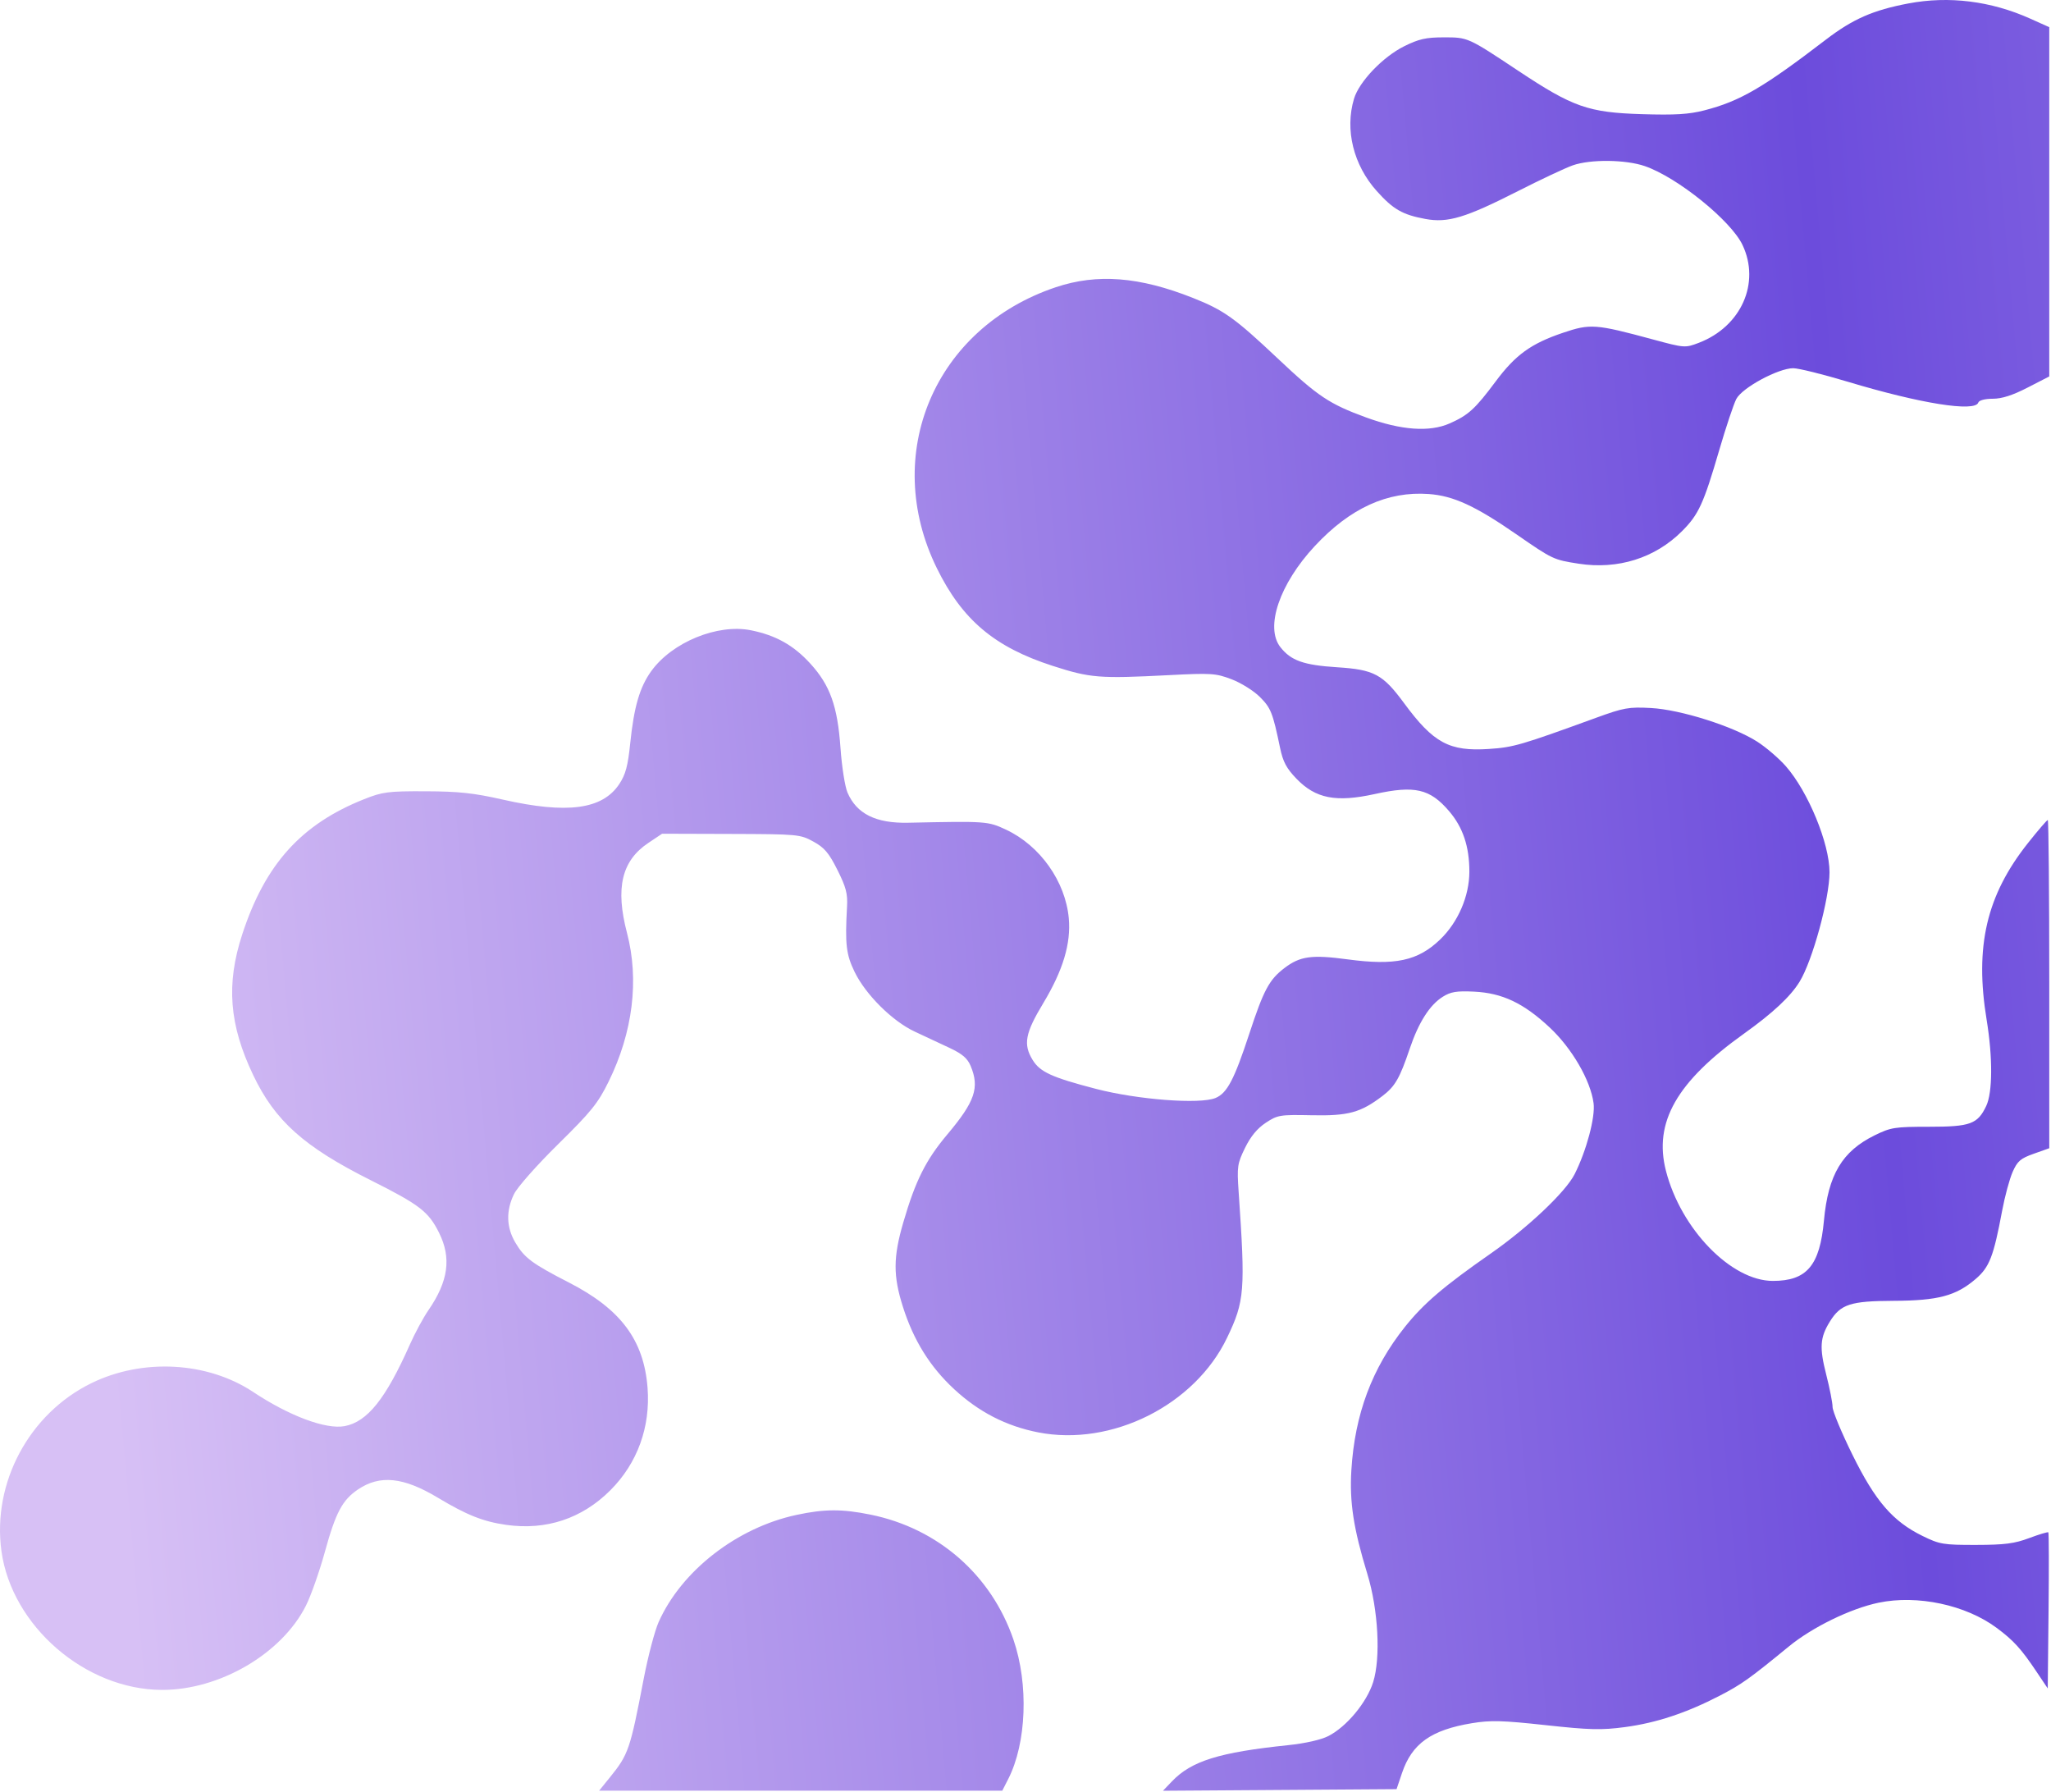
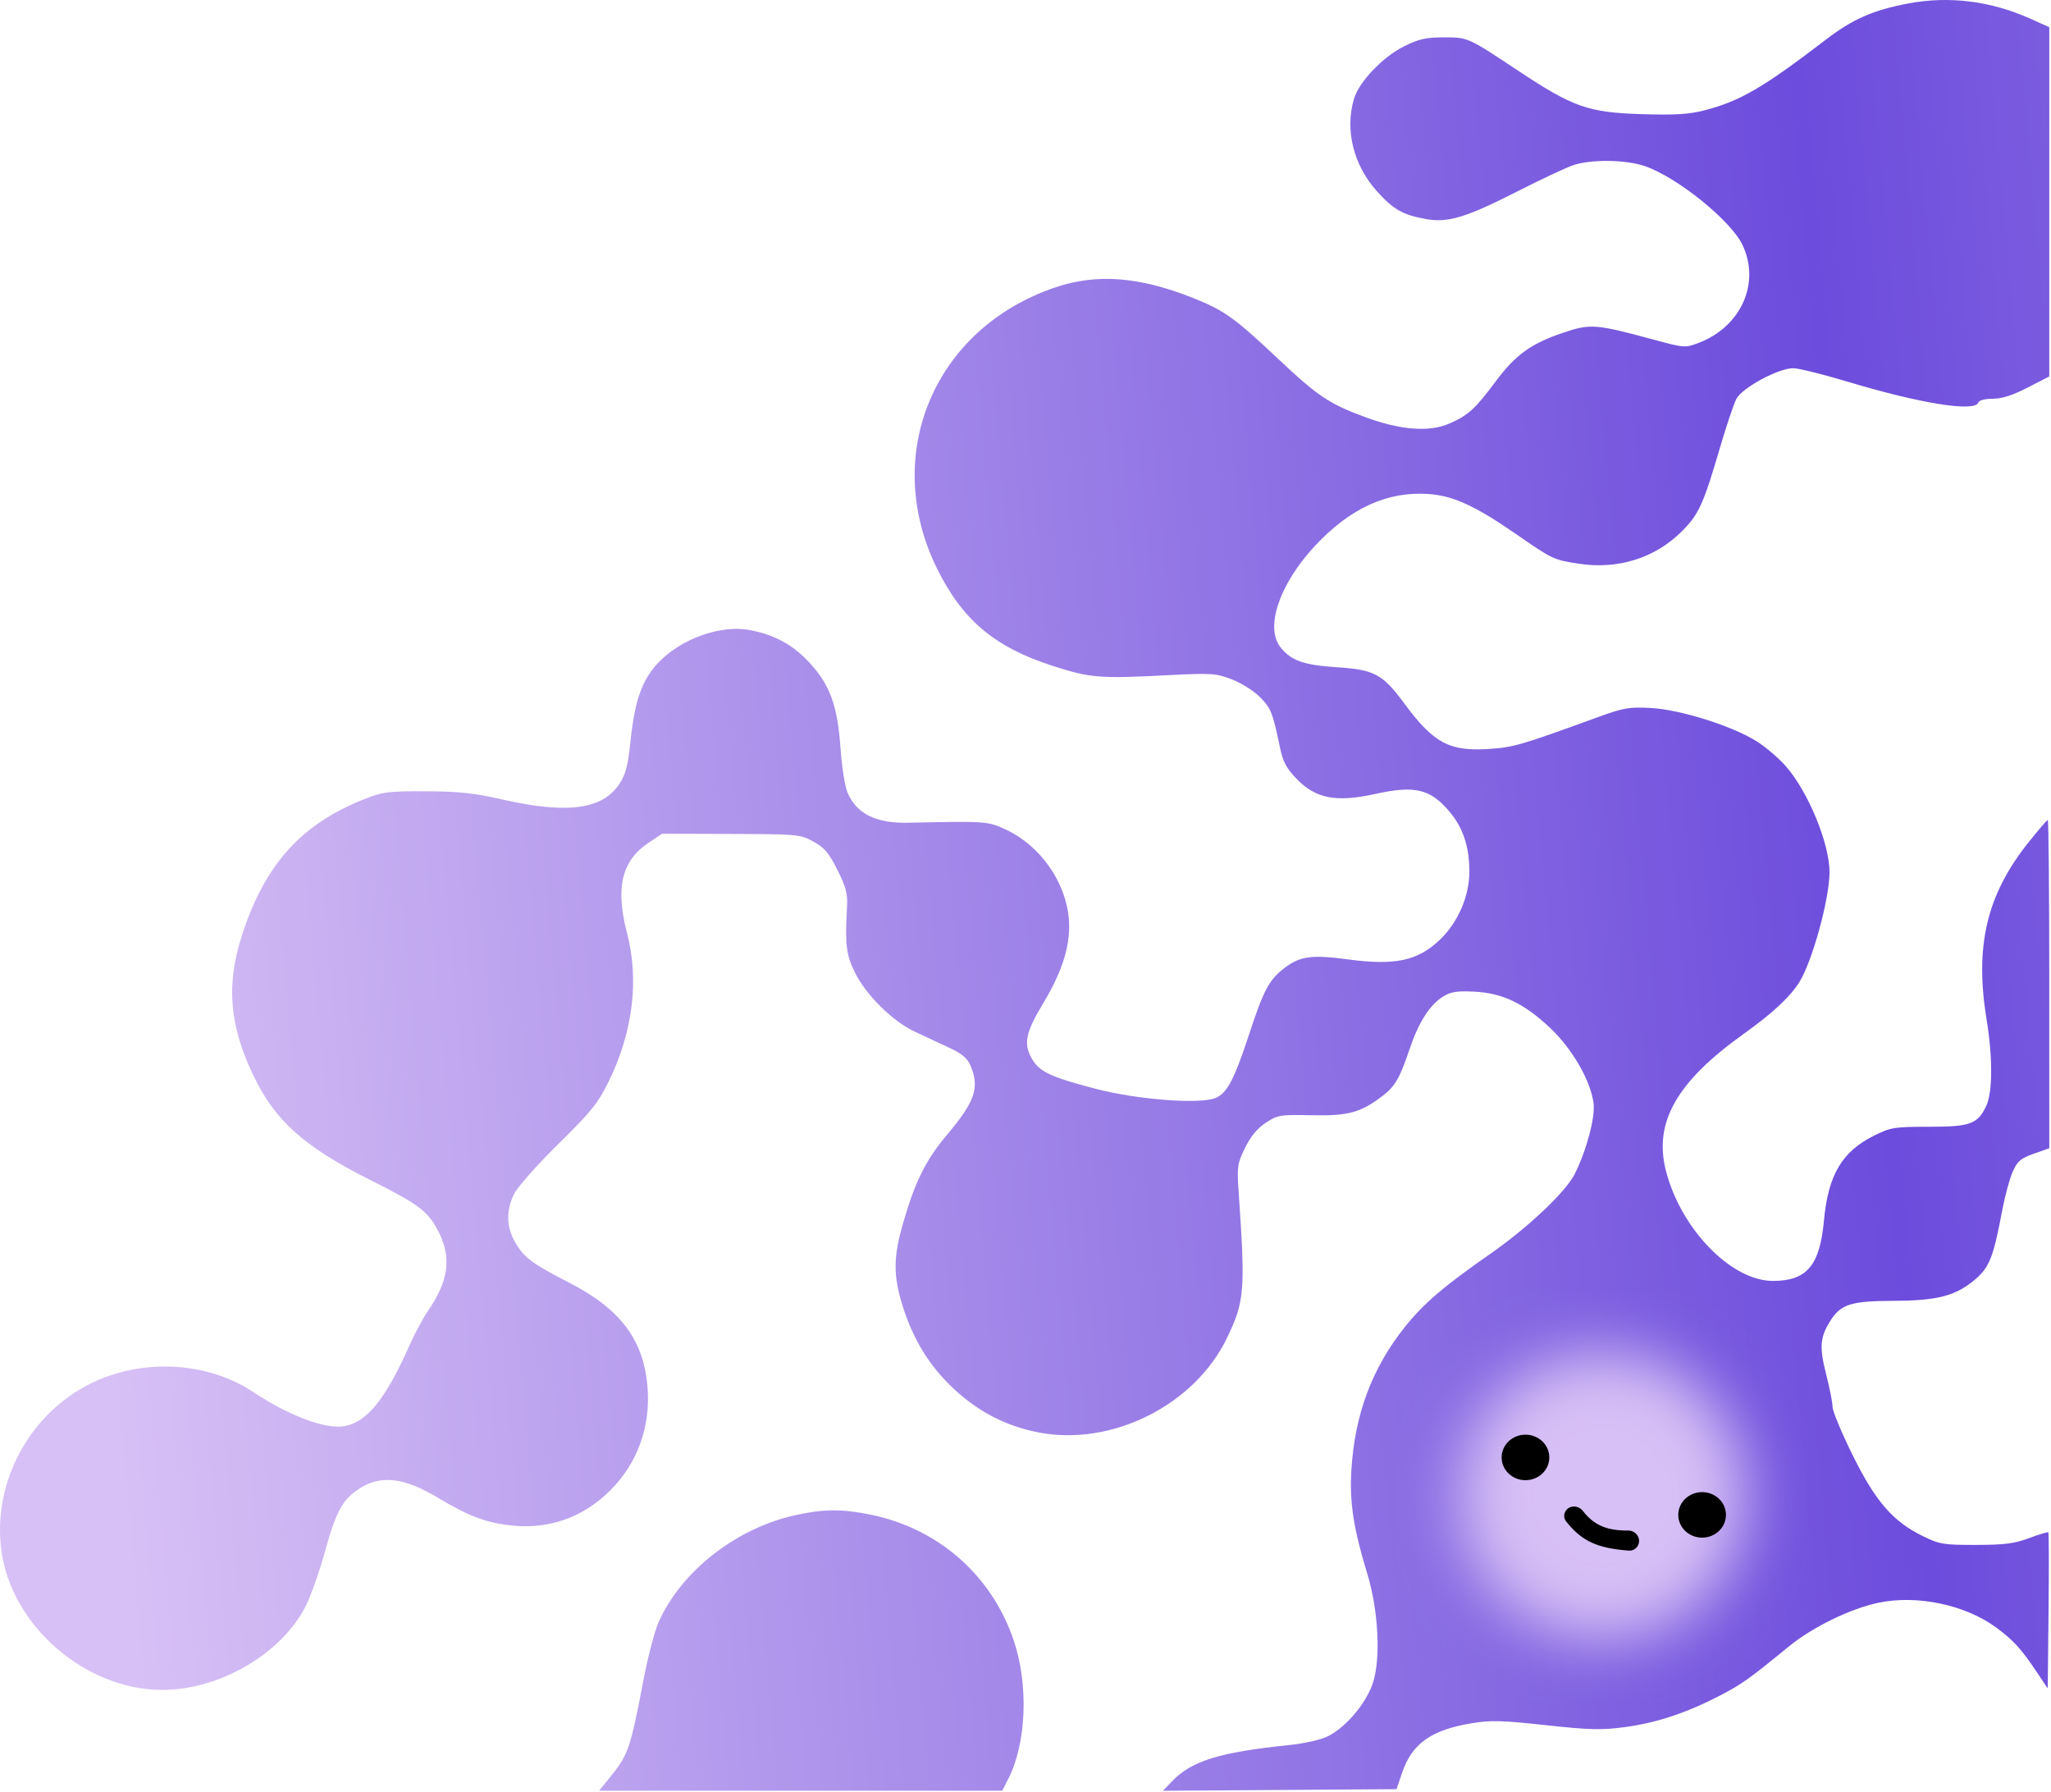
<svg xmlns="http://www.w3.org/2000/svg" width="672" height="587" viewBox="0 0 672 587" fill="none">
-   <path fill-rule="evenodd" clip-rule="evenodd" d="M625.294 1.126C613.693 3.324 607.085 6.221 598.259 12.976C577.621 28.774 570.126 33.135 558.432 36.15C553.354 37.46 548.868 37.732 537.932 37.397C520.412 36.86 515.374 35.094 497.519 23.237C480.826 12.151 481.002 12.23 472.932 12.239C467.23 12.245 464.85 12.783 460.095 15.142C453.087 18.62 445.311 26.75 443.632 32.357C440.587 42.519 443.45 54.096 451.116 62.622C456.499 68.609 459.527 70.345 467 71.726C474.386 73.092 480.112 71.368 497.43 62.567C504.856 58.793 512.901 55.013 515.308 54.167C521.119 52.125 532.654 52.252 538.946 54.428C549.627 58.122 567.122 72.248 570.926 80.251C576.855 92.727 570.471 107.011 556.598 112.31C552.123 114.019 551.929 114.004 541.498 111.182C522.773 106.116 521.053 105.991 512.066 109.031C501.641 112.559 496.546 116.241 490.077 124.922C483.33 133.975 481.118 135.996 474.981 138.71C468.393 141.625 459.076 140.957 447.568 136.746C435.553 132.349 431.831 129.866 418.679 117.467C404.571 104.167 401.042 101.645 390.912 97.621C373.327 90.636 359.482 89.551 345.925 94.096C306.152 107.431 288.624 148.856 306.968 186.168C315.279 203.073 325.844 211.983 344.863 218.125C357.228 222.118 360.161 222.353 382.932 221.178C396.877 220.458 398.326 220.553 403.53 222.531C406.61 223.702 410.776 226.306 412.789 228.32C416.399 231.929 417.007 233.461 419.398 244.954C420.353 249.549 421.487 251.69 424.77 255.099C431.046 261.615 437.725 262.924 450.432 260.129C463.525 257.249 468.506 258.393 474.777 265.719C479.328 271.036 481.432 277.309 481.431 285.557C481.43 293.576 477.713 302.174 471.801 307.83C464.523 314.793 457.107 316.377 441.557 314.289C429.76 312.705 425.957 313.229 420.822 317.145C415.84 320.945 414.025 324.339 409.333 338.629C404.39 353.684 402.052 358.13 398.251 359.704C393.142 361.82 372.746 360.263 359.092 356.715C344.6 352.948 340.741 351.182 338.318 347.209C335.207 342.108 335.89 338.474 341.804 328.664C348.277 317.926 350.934 309.101 350.184 300.827C349.09 288.768 340.768 277.017 329.628 271.803C323.676 269.017 323.219 268.985 297.564 269.529C286.967 269.754 280.674 266.622 277.672 259.629C276.845 257.704 275.819 251.179 275.392 245.129C274.416 231.307 271.977 224.481 265.475 217.366C259.993 211.369 254.186 208.115 246.042 206.48C235.116 204.285 220.262 210.36 213.404 219.827C209.609 225.065 207.717 231.545 206.489 243.508C205.73 250.91 204.976 253.72 202.913 256.837C197.386 265.188 185.877 266.731 164.762 261.951C155.207 259.787 150.336 259.263 139.432 259.223C127.121 259.179 125.347 259.407 119.297 261.814C98.68 270.014 86.857 283.132 79.358 306.129C74.038 322.445 75.083 335.722 82.989 352.268C90.138 367.228 99.622 375.697 121.512 386.667C137.465 394.661 140.401 396.919 143.854 403.849C147.951 412.071 146.912 419.711 140.41 429.16C138.704 431.641 135.964 436.698 134.322 440.399C126.403 458.246 120.366 465.8 112.904 467.2C106.784 468.348 94.787 463.869 82.971 456.023C67.978 446.069 46.723 444.908 29.932 453.128C9.546 463.107 -2.595 485.773 0.471 508.129C3.836 532.668 27.963 553.542 53.046 553.614C71.937 553.669 92.276 541.787 100.217 526.055C101.87 522.78 104.684 514.791 106.469 508.302C109.994 495.494 112.179 491.39 117.318 487.927C124.495 483.09 132.197 483.889 143.432 490.634C152.931 496.338 158.322 498.48 165.865 499.548C178.945 501.401 190.696 497.496 199.98 488.212C208.85 479.342 213.153 467.493 212.168 454.652C210.969 439.02 203.394 428.871 186.432 420.169C174.328 413.96 171.786 412.063 168.834 407.041C165.892 402.034 165.747 396.672 168.406 391.195C169.509 388.922 175.895 381.703 182.883 374.827C193.724 364.16 195.923 361.434 199.415 354.327C207.355 338.169 209.471 321.041 205.432 305.629C201.57 290.894 203.686 281.98 212.432 276.136L216.932 273.129L239.489 273.198C261.431 273.265 262.168 273.333 266.489 275.698C270.111 277.68 271.568 279.396 274.374 284.987C277.196 290.609 277.765 292.773 277.529 296.987C276.839 309.354 277.228 312.691 280.03 318.439C283.645 325.855 292.396 334.539 299.682 337.943C302.844 339.42 307.953 341.81 311.035 343.253C315.291 345.246 316.973 346.68 318.035 349.221C321.001 356.319 319.451 360.864 310.392 371.629C303.346 380.003 299.963 386.751 295.987 400.37C292.63 411.867 292.598 417.928 295.839 428.129C299.331 439.119 304.703 447.748 312.625 455.093C320.693 462.572 329.65 467.179 340.134 469.24C364.221 473.976 391.45 460.346 402.045 438.249C407.81 426.226 408.069 422.946 405.828 390.351C405.267 382.195 405.416 381.182 407.927 376.05C409.761 372.301 411.943 369.66 414.718 367.828C418.604 365.263 419.35 365.14 429.783 365.354C441.763 365.599 445.806 364.496 452.974 359.029C457.1 355.882 458.605 353.266 461.913 343.488C464.817 334.904 468.44 329.223 472.722 326.538C475.324 324.906 477.258 324.588 482.932 324.859C492.212 325.302 499.2 328.61 507.748 336.606C515.053 343.44 521.122 353.901 522.127 361.393C522.74 365.959 519.78 377.036 515.903 384.686C512.962 390.49 500.619 402.163 488.47 410.629C473.019 421.396 466.406 427.05 460.298 434.714C449.519 448.237 443.893 463.295 442.768 481.629C442.126 492.094 443.467 500.804 448.005 515.629C451.583 527.316 452.428 543.053 449.909 551.063C447.811 557.733 441.197 565.688 435.21 568.742C432.828 569.958 427.631 571.133 422.098 571.709C399.47 574.063 390.381 576.892 383.983 583.574L381.035 586.653L419.303 586.391L457.571 586.129L459.366 580.825C462.626 571.193 468.901 566.726 482.277 564.518C488.374 563.511 492.217 563.613 506.444 565.159C520.879 566.729 524.683 566.823 532.382 565.798C542.66 564.429 552.576 561.148 563.432 555.524C570.624 551.798 573.158 549.993 586.123 539.369C593.827 533.057 606.335 526.959 615.499 525.048C628.251 522.389 644.08 525.765 654.216 533.307C659.75 537.424 662.237 540.157 667.245 547.629L670.932 553.129L671.199 527.73C671.347 513.76 671.315 502.178 671.129 501.992C670.943 501.806 668.122 502.653 664.861 503.873C660.015 505.687 656.832 506.096 647.432 506.111C636.716 506.128 635.523 505.929 629.932 503.19C620.162 498.406 614.447 491.79 606.946 476.581C603.363 469.318 600.432 462.27 600.432 460.919C600.432 459.568 599.496 454.797 598.353 450.318C596.089 441.452 596.311 438.179 599.531 432.969C603.064 427.252 606.269 426.206 620.432 426.147C634.985 426.087 640.851 424.53 647.284 419.023C651.831 415.132 653.182 411.658 655.993 396.629C656.868 391.954 658.41 386.249 659.419 383.951C660.987 380.386 662 379.509 666.344 377.967L671.432 376.16V322.394C671.432 292.823 671.212 268.629 670.944 268.629C670.676 268.629 667.773 272.005 664.494 276.132C650.87 293.276 646.954 310.004 650.918 334.129C652.93 346.371 652.874 357.895 650.783 362.303C647.953 368.265 645.574 369.129 631.974 369.129C620.82 369.129 619.513 369.335 614.25 371.919C603.565 377.166 598.985 384.858 597.605 399.871C596.25 414.604 592 419.624 580.878 419.627C567.231 419.632 550.723 402.637 545.833 383.549C541.766 367.676 549.338 354.382 571.432 338.606C580.836 331.891 586.629 326.48 589.622 321.615C593.858 314.73 599.432 294.353 599.432 285.751C599.432 276.311 592.421 259.306 585.099 250.989C582.841 248.423 578.621 244.806 575.722 242.952C567.851 237.916 550.632 232.469 540.932 231.946C533.648 231.553 532.037 231.841 522.932 235.156C498.324 244.117 495.869 244.83 487.844 245.358C474.846 246.214 469.675 243.423 460.036 230.348C453.056 220.879 450.239 219.371 438.088 218.593C427.125 217.891 422.991 216.427 419.52 212.014C414.399 205.504 419.24 191.273 430.791 178.881C442.392 166.436 454.602 160.867 468.141 161.845C476.213 162.428 483.407 165.741 496.932 175.102C508.689 183.24 509.008 183.39 517.217 184.664C530.099 186.662 542.28 182.834 551.099 174.014C556.546 168.568 558.147 165.082 563.299 147.461C565.497 139.944 568.013 132.406 568.89 130.711C570.791 127.035 582.642 120.629 587.541 120.629C589.278 120.629 597.315 122.62 605.4 125.054C629.205 132.221 647.105 135.076 648.179 131.879C648.428 131.137 650.352 130.629 652.913 130.629C655.915 130.629 659.386 129.518 664.329 126.975L671.432 123.322V66.112V8.902L665.246 6.126C652.325 0.328 638.586 -1.392 625.294 1.126ZM260.948 496.288C241.454 500.465 223.313 514.558 215.813 531.352C214.53 534.225 212.333 542.55 210.93 549.852C206.43 573.279 205.927 574.741 199.741 582.379L196.298 586.629H262.345H328.391L330.335 582.819C336.354 571.02 337.075 551.794 332.048 537.129C324.785 515.941 307.338 500.688 285.224 496.195C275.88 494.297 270.141 494.319 260.948 496.288Z" fill="url(#paint0_linear_206_258)" />
+   <path fill-rule="evenodd" clip-rule="evenodd" d="M625.294 1.126C613.693 3.324 607.085 6.221 598.259 12.976C577.621 28.774 570.126 33.135 558.432 36.15C553.354 37.46 548.868 37.732 537.932 37.397C520.412 36.86 515.374 35.094 497.519 23.237C480.826 12.151 481.002 12.23 472.932 12.239C467.23 12.245 464.85 12.783 460.095 15.142C453.087 18.62 445.311 26.75 443.632 32.357C440.587 42.519 443.45 54.096 451.116 62.622C456.499 68.609 459.527 70.345 467 71.726C474.386 73.092 480.112 71.368 497.43 62.567C504.856 58.793 512.901 55.013 515.308 54.167C521.119 52.125 532.654 52.252 538.946 54.428C549.627 58.122 567.122 72.248 570.926 80.251C576.855 92.727 570.471 107.011 556.598 112.31C552.123 114.019 551.929 114.004 541.498 111.182C522.773 106.116 521.053 105.991 512.066 109.031C501.641 112.559 496.546 116.241 490.077 124.922C483.33 133.975 481.118 135.996 474.981 138.71C468.393 141.625 459.076 140.957 447.568 136.746C435.553 132.349 431.831 129.866 418.679 117.467C404.571 104.167 401.042 101.645 390.912 97.621C373.327 90.636 359.482 89.551 345.925 94.096C306.152 107.431 288.624 148.856 306.968 186.168C315.279 203.073 325.844 211.983 344.863 218.125C357.228 222.118 360.161 222.353 382.932 221.178C396.877 220.458 398.326 220.553 403.53 222.531C406.61 223.702 410.776 226.306 412.789 228.32C416.399 231.929 417.007 233.461 419.398 244.954C420.353 249.549 421.487 251.69 424.77 255.099C431.046 261.615 437.725 262.924 450.432 260.129C463.525 257.249 468.506 258.393 474.777 265.719C479.328 271.036 481.432 277.309 481.431 285.557C481.43 293.576 477.713 302.174 471.801 307.83C464.523 314.793 457.107 316.377 441.557 314.289C429.76 312.705 425.957 313.229 420.822 317.145C415.84 320.945 414.025 324.339 409.333 338.629C404.39 353.684 402.052 358.13 398.251 359.704C393.142 361.82 372.746 360.263 359.092 356.715C344.6 352.948 340.741 351.182 338.318 347.209C335.207 342.108 335.89 338.474 341.804 328.664C348.277 317.926 350.934 309.101 350.184 300.827C349.09 288.768 340.768 277.017 329.628 271.803C323.676 269.017 323.219 268.985 297.564 269.529C286.967 269.754 280.674 266.622 277.672 259.629C276.845 257.704 275.819 251.179 275.392 245.129C274.416 231.307 271.977 224.481 265.475 217.366C259.993 211.369 254.186 208.115 246.042 206.48C235.116 204.285 220.262 210.36 213.404 219.827C209.609 225.065 207.717 231.545 206.489 243.508C205.73 250.91 204.976 253.72 202.913 256.837C197.386 265.188 185.877 266.731 164.762 261.951C155.207 259.787 150.336 259.263 139.432 259.223C127.121 259.179 125.347 259.407 119.297 261.814C98.68 270.014 86.857 283.132 79.358 306.129C74.038 322.445 75.083 335.722 82.989 352.268C90.138 367.228 99.622 375.697 121.512 386.667C137.465 394.661 140.401 396.919 143.854 403.849C147.951 412.071 146.912 419.711 140.41 429.16C138.704 431.641 135.964 436.698 134.322 440.399C126.403 458.246 120.366 465.8 112.904 467.2C106.784 468.348 94.787 463.869 82.971 456.023C67.978 446.069 46.723 444.908 29.932 453.128C9.546 463.107 -2.595 485.773 0.471 508.129C3.836 532.668 27.963 553.542 53.046 553.614C71.937 553.669 92.276 541.787 100.217 526.055C101.87 522.78 104.684 514.791 106.469 508.302C109.994 495.494 112.179 491.39 117.318 487.927C124.495 483.09 132.197 483.889 143.432 490.634C152.931 496.338 158.322 498.48 165.865 499.548C178.945 501.401 190.696 497.496 199.98 488.212C208.85 479.342 213.153 467.493 212.168 454.652C210.969 439.02 203.394 428.871 186.432 420.169C174.328 413.96 171.786 412.063 168.834 407.041C165.892 402.034 165.747 396.672 168.406 391.195C169.509 388.922 175.895 381.703 182.883 374.827C193.724 364.16 195.923 361.434 199.415 354.327C207.355 338.169 209.471 321.041 205.432 305.629C201.57 290.894 203.686 281.98 212.432 276.136L216.932 273.129L239.489 273.198C261.431 273.265 262.168 273.333 266.489 275.698C270.111 277.68 271.568 279.396 274.374 284.987C277.196 290.609 277.765 292.773 277.529 296.987C276.839 309.354 277.228 312.691 280.03 318.439C283.645 325.855 292.396 334.539 299.682 337.943C302.844 339.42 307.953 341.81 311.035 343.253C315.291 345.246 316.973 346.68 318.035 349.221C321.001 356.319 319.451 360.864 310.392 371.629C303.346 380.003 299.963 386.751 295.987 400.37C292.63 411.867 292.598 417.928 295.839 428.129C299.331 439.119 304.703 447.748 312.625 455.093C320.693 462.572 329.65 467.179 340.134 469.24C364.221 473.976 391.45 460.346 402.045 438.249C407.81 426.226 408.069 422.946 405.828 390.351C405.267 382.195 405.416 381.182 407.927 376.05C409.761 372.301 411.943 369.66 414.718 367.828C418.604 365.263 419.35 365.14 429.783 365.354C441.763 365.599 445.806 364.496 452.974 359.029C457.1 355.882 458.605 353.266 461.913 343.488C464.817 334.904 468.44 329.223 472.722 326.538C475.324 324.906 477.258 324.588 482.932 324.859C492.212 325.302 499.2 328.61 507.748 336.606C515.053 343.44 521.122 353.901 522.127 361.393C522.74 365.959 519.78 377.036 515.903 384.686C512.962 390.49 500.619 402.163 488.47 410.629C473.019 421.396 466.406 427.05 460.298 434.714C449.519 448.237 443.893 463.295 442.768 481.629C442.126 492.094 443.467 500.804 448.005 515.629C451.583 527.316 452.428 543.053 449.909 551.063C447.811 557.733 441.197 565.688 435.21 568.742C432.828 569.958 427.631 571.133 422.098 571.709C399.47 574.063 390.381 576.892 383.983 583.574L381.035 586.653L419.303 586.391L457.571 586.129L459.366 580.825C462.626 571.193 468.901 566.726 482.277 564.518C488.374 563.511 492.217 563.613 506.444 565.159C520.879 566.729 524.683 566.823 532.382 565.798C542.66 564.429 552.576 561.148 563.432 555.524C570.624 551.798 573.158 549.993 586.123 539.369C593.827 533.057 606.335 526.959 615.499 525.048C628.251 522.389 644.08 525.765 654.216 533.307C659.75 537.424 662.237 540.157 667.245 547.629L670.932 553.129L671.199 527.73C671.347 513.76 671.315 502.178 671.129 501.992C670.943 501.806 668.122 502.653 664.861 503.873C660.015 505.687 656.832 506.096 647.432 506.111C636.716 506.128 635.523 505.929 629.932 503.19C620.162 498.406 614.447 491.79 606.946 476.581C603.363 469.318 600.432 462.27 600.432 460.919C600.432 459.568 599.496 454.797 598.353 450.318C596.089 441.452 596.311 438.179 599.531 432.969C603.064 427.252 606.269 426.206 620.432 426.147C634.985 426.087 640.851 424.53 647.284 419.023C651.831 415.132 653.182 411.658 655.993 396.629C656.868 391.954 658.41 386.249 659.419 383.951C660.987 380.386 662 379.509 666.344 377.967L671.432 376.16V322.394C671.432 292.823 671.212 268.629 670.944 268.629C670.676 268.629 667.773 272.005 664.494 276.132C650.87 293.276 646.954 310.004 650.918 334.129C652.93 346.371 652.874 357.895 650.783 362.303C647.953 368.265 645.574 369.129 631.974 369.129C620.82 369.129 619.513 369.335 614.25 371.919C603.565 377.166 598.985 384.858 597.605 399.871C596.25 414.604 592 419.624 580.878 419.627C567.231 419.632 550.723 402.637 545.833 383.549C541.766 367.676 549.338 354.382 571.432 338.606C580.836 331.891 586.629 326.48 589.622 321.615C593.858 314.73 599.432 294.353 599.432 285.751C599.432 276.311 592.421 259.306 585.099 250.989C582.841 248.423 578.621 244.806 575.722 242.952C567.851 237.916 550.632 232.469 540.932 231.946C533.648 231.553 532.037 231.841 522.932 235.156C498.324 244.117 495.869 244.83 487.844 245.358C474.846 246.214 469.675 243.423 460.036 230.348C453.056 220.879 450.239 219.371 438.088 218.593C427.125 217.891 422.991 216.427 419.52 212.014C414.399 205.504 419.24 191.273 430.791 178.881C442.392 166.436 454.602 160.867 468.141 161.845C476.213 162.428 483.407 165.741 496.932 175.102C508.689 183.24 509.008 183.39 517.217 184.664C530.099 186.662 542.28 182.834 551.099 174.014C556.546 168.568 558.147 165.082 563.299 147.461C565.497 139.944 568.013 132.406 568.89 130.711C570.791 127.035 582.642 120.629 587.541 120.629C589.278 120.629 597.315 122.62 605.4 125.054C629.205 132.221 647.105 135.076 648.179 131.879C648.428 131.137 650.352 130.629 652.913 130.629C655.915 130.629 659.386 129.518 664.329 126.975L671.432 123.322V66.112V8.902L665.246 6.126C652.325 0.328 638.586 -1.392 625.294 1.126ZM260.948 496.288C241.454 500.465 223.313 514.558 215.813 531.352C214.53 534.225 212.333 542.55 210.93 549.852C206.43 573.279 205.927 574.741 199.741 582.379L196.298 586.629H262.345H328.391L330.335 582.819C336.354 571.02 337.075 551.794 332.048 537.129C324.785 515.941 307.338 500.688 285.224 496.195C275.88 494.297 270.141 494.319 260.948 496.288Z" fill="url(#paint0_linear_0_1)" />
+   <g filter="url(#filter0_f_0_1)">
+     <circle cx="525" cy="490" r="47" fill="#D7C0F5" />
+   </g>
+   <path d="M507.623 477.457C507.623 481.575 504.126 484.913 499.812 484.913C495.497 484.913 492 481.575 492 477.457C492 473.338 495.497 470 499.812 470C504.126 470 507.623 473.338 507.623 477.457Z" fill="black" />
+   <path d="M565.5 496.275C565.5 500.393 562.003 503.732 557.688 503.732C553.374 503.732 549.877 500.393 549.877 496.275C549.877 492.157 553.374 488.819 557.688 488.819C562.003 488.819 565.5 492.157 565.5 496.275Z" fill="black" />
+   <path d="M512.798 495.322C513.859 493.063 517.053 492.974 518.586 494.944C522.258 499.66 526.429 501.46 533.493 501.405C535.979 501.386 537.787 503.925 536.73 506.175C536.175 507.355 534.957 508.086 533.658 507.985C523.412 507.189 518.316 504.973 513.119 498.393C512.43 497.52 512.325 496.329 512.798 495.322Z" fill="black" />
  <defs>
-     <linearGradient id="paint0_linear_206_258" x1="1197" y1="219.5" x2="24.583" y2="323.24" gradientUnits="userSpaceOnUse">
+     <filter id="filter0_f_0_1" x="458" y="423" width="134" height="134" filterUnits="userSpaceOnUse" color-interpolation-filters="sRGB">
+       <feFlood flood-opacity="0" result="BackgroundImageFix" />
+       <feBlend mode="normal" in="SourceGraphic" in2="BackgroundImageFix" result="shape" />
+       <feGaussianBlur stdDeviation="10" result="effect1_foregroundBlur_0_1" />
+     </filter>
+     <linearGradient id="paint0_linear_0_1" x1="1197" y1="219.5" x2="24.583" y2="323.24" gradientUnits="userSpaceOnUse">
      <stop stop-color="#D7C0F5" />
      <stop offset="0.5" stop-color="#6C4CDC" />
      <stop offset="1" stop-color="#D7C0F5" />
    </linearGradient>
  </defs>
</svg>
